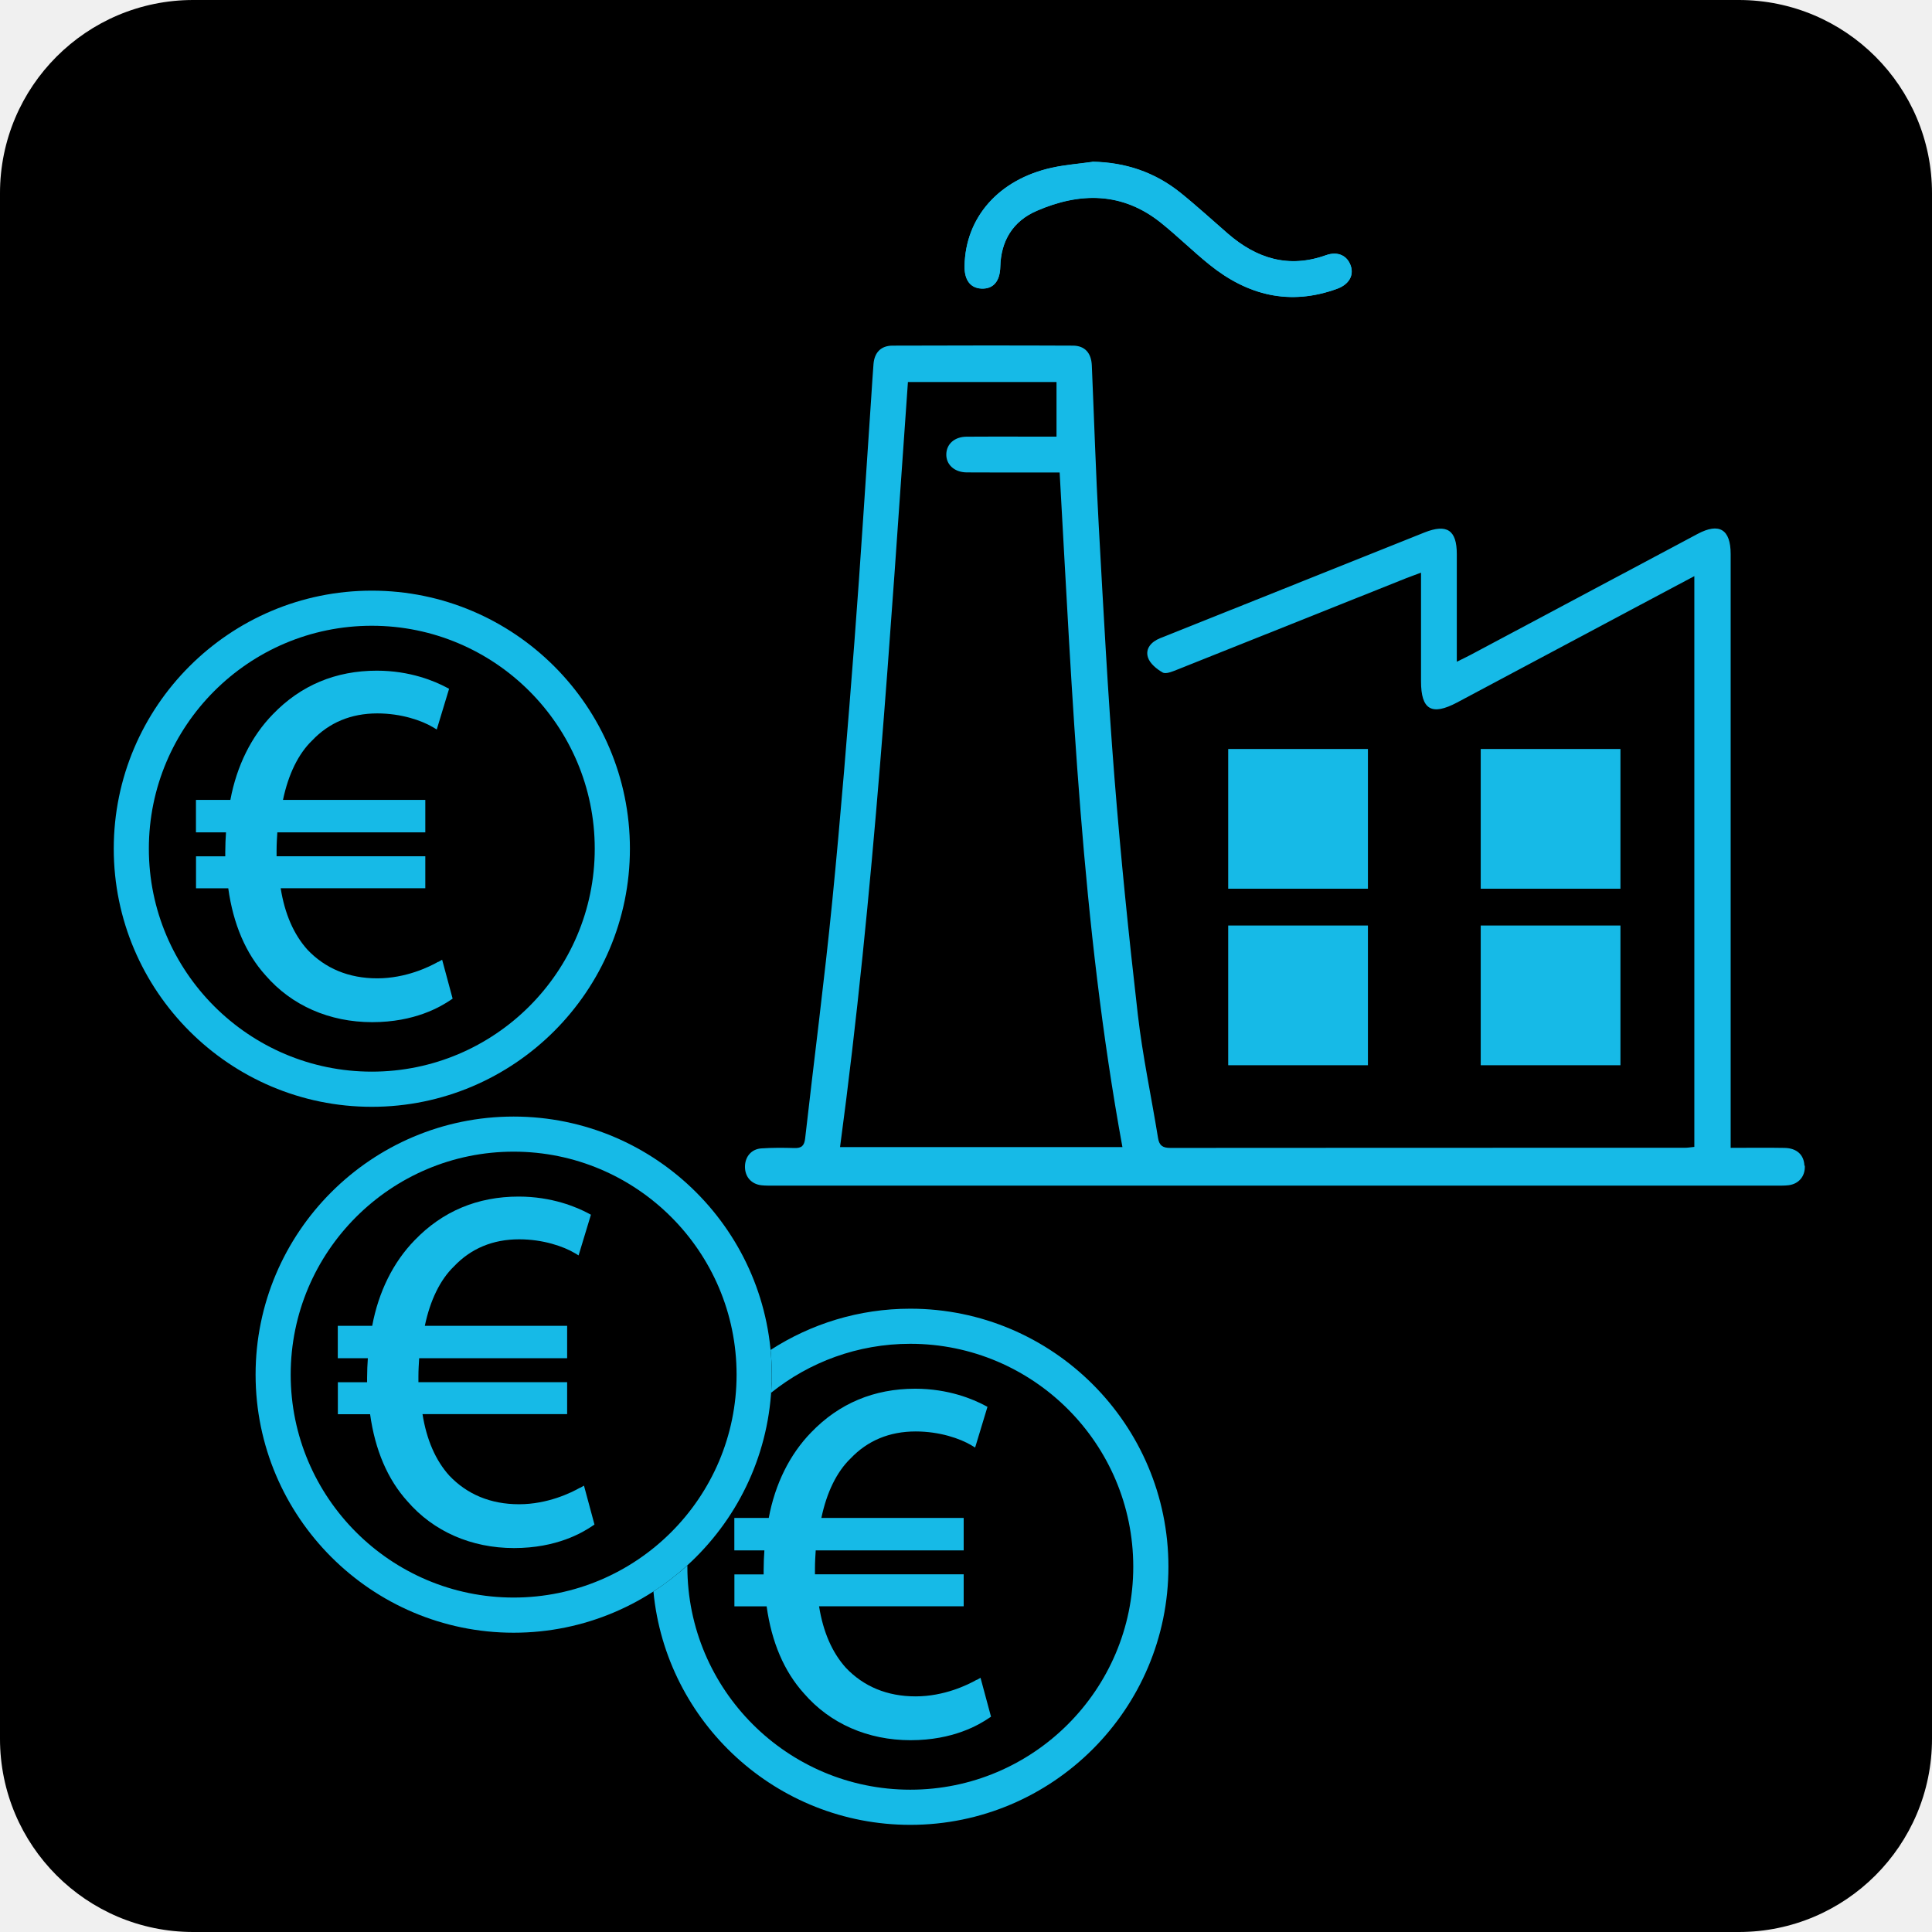
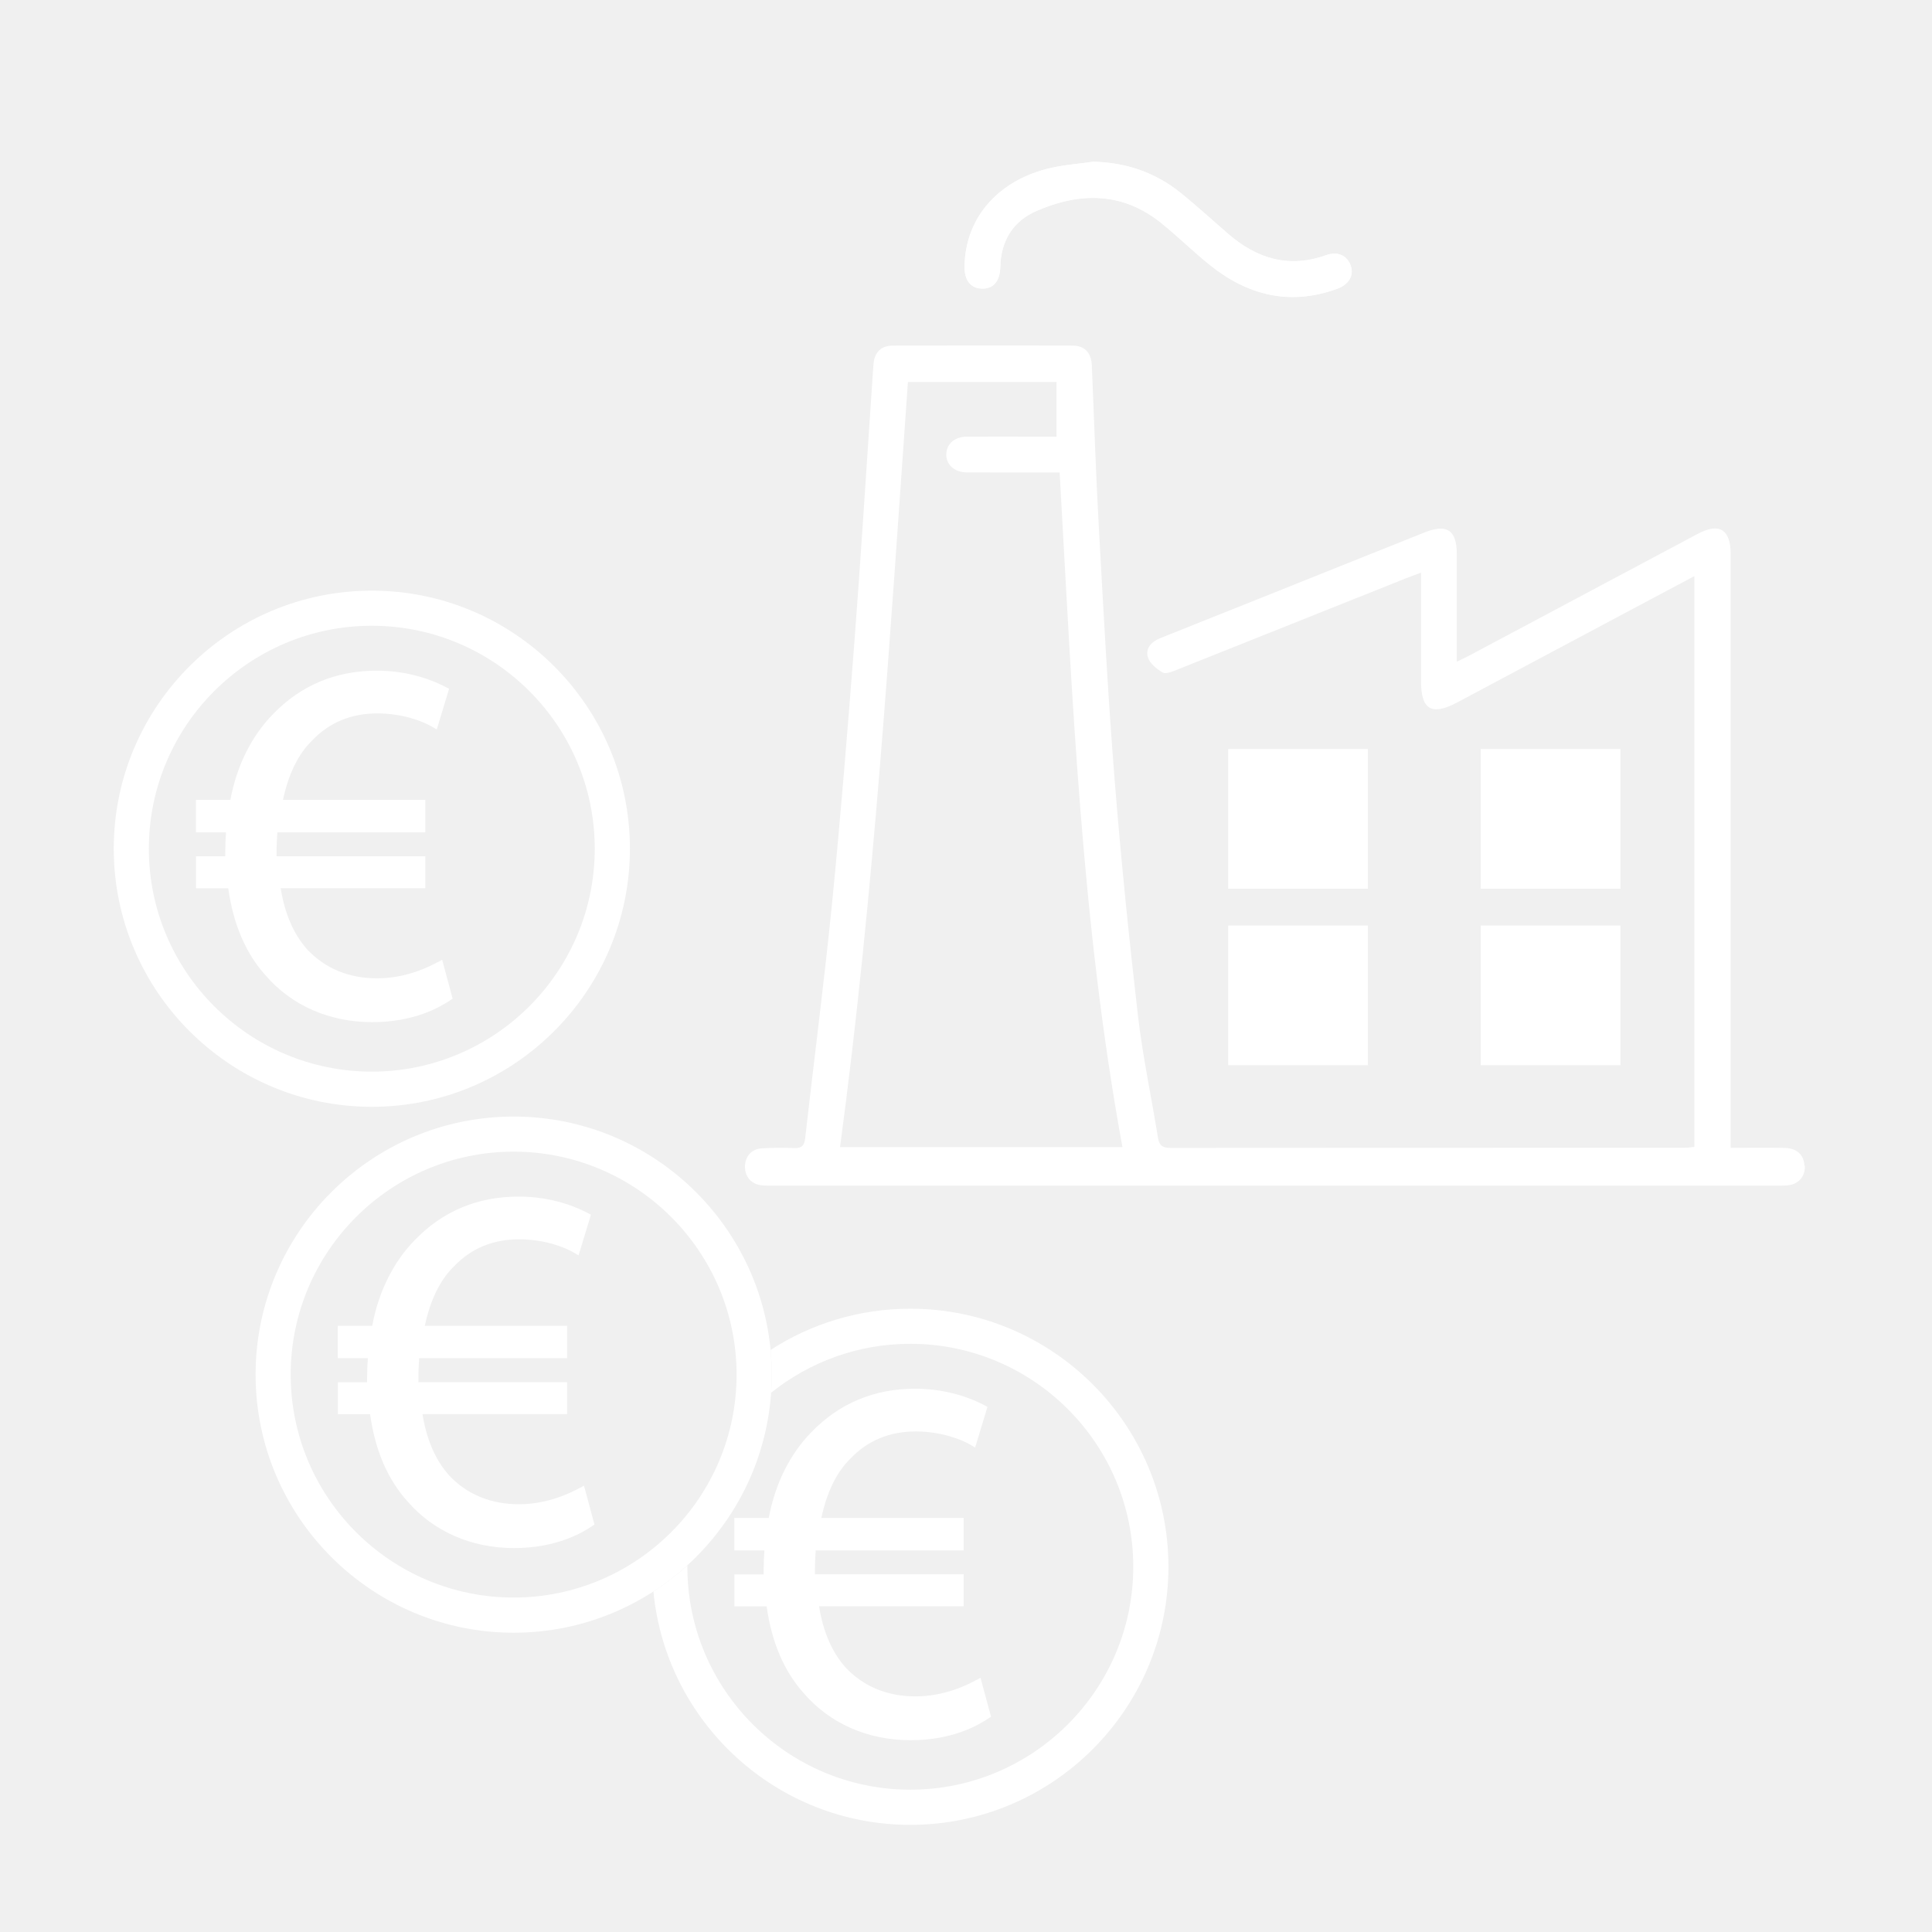
<svg xmlns="http://www.w3.org/2000/svg" id="Ebene_1" data-name="Ebene 1" viewBox="0 0 283.46 283.46">
  <defs>
    <style>
      .cls-1 {
-         fill: #16BAE7;
+         fill: #fff;
      }

      .cls-2 {
-         fill: #000;
+         fill: none;
      }
    </style>
  </defs>
  <g id="Industrie">
    <rect class="cls-2" x="0" y="0" width="283.46" height="283.46" rx="28.35" ry="28.35" />
    <path class="cls-1" d="m160.27,23.74c-1.98.28-3.99.43-5.94.86-7.78,1.71-12.69,7.28-12.81,14.41-.04,2.05.85,3.24,2.47,3.32,1.72.08,2.72-1.04,2.77-3.19.09-3.84,1.88-6.71,5.33-8.21,6.35-2.76,12.59-2.8,18.26,1.76,2.43,1.96,4.66,4.16,7.09,6.12,5.6,4.52,11.81,6.09,18.76,3.54,1.71-.63,2.45-1.93,1.99-3.33-.5-1.53-1.91-2.21-3.66-1.58-5.48,1.96-10.17.48-14.39-3.18-2.32-2.01-4.58-4.09-6.97-6.01-3.74-3-8.06-4.45-12.9-4.53Z" />
    <path class="cls-1" d="m160.27,23.74c4.83.08,9.15,1.53,12.9,4.53,2.39,1.92,4.65,4,6.97,6.01,4.22,3.66,8.91,5.14,14.39,3.18,1.75-.63,3.16.05,3.66,1.58.46,1.39-.28,2.7-1.99,3.33-6.95,2.54-13.16.98-18.76-3.54-2.43-1.96-4.66-4.17-7.09-6.12-5.68-4.56-11.91-4.52-18.26-1.76-3.46,1.5-5.24,4.37-5.33,8.21-.05,2.15-1.05,3.27-2.77,3.19-1.63-.08-2.51-1.26-2.47-3.32.13-7.13,5.03-12.7,12.81-14.41,1.95-.43,3.96-.58,5.94-.86Z" />
    <path class="cls-1" d="m264.74,171.01c-.07-1.57-1.11-2.55-2.89-2.59-2.6-.05-5.21-.01-7.93-.01v-2.59c0-28.18,0-56.35,0-84.53,0-3.63-1.68-4.65-4.86-2.95-11.12,5.92-22.23,11.85-33.35,17.77-.57.3-1.16.58-1.97.98v-1.91c0-4.63,0-9.26,0-13.89,0-3.52-1.45-4.48-4.76-3.16-8.79,3.51-17.58,7.03-26.37,10.55-4.14,1.65-8.28,3.3-12.41,4.96-1.27.51-2.2,1.52-1.77,2.83.29.89,1.28,1.7,2.16,2.2.47.26,1.39-.13,2.05-.39,11.23-4.47,22.45-8.97,33.68-13.45.66-.26,1.33-.49,2.17-.81,0,5.46,0,10.7,0,15.94,0,4.17,1.56,5.09,5.29,3.11,9.4-5,18.79-10.01,28.19-15.02,2.15-1.14,4.3-2.29,6.62-3.52v83.74c-.52.05-.96.13-1.39.13-25.17,0-50.34,0-75.5.02-1.09,0-1.61-.33-1.79-1.43-.98-6.05-2.27-12.06-2.97-18.13-1.33-11.57-2.51-23.17-3.43-34.78-.97-12.29-1.62-24.6-2.3-36.9-.44-7.85-.68-15.72-1.02-23.57-.08-1.82-1.02-2.89-2.77-2.9-8.82-.04-17.63-.03-26.45,0-1.71,0-2.67,1-2.81,2.69-.13,1.61-.22,3.23-.33,4.84-.82,11.96-1.55,23.93-2.47,35.89-.98,12.73-2,25.46-3.26,38.17-1.15,11.59-2.66,23.14-3.97,34.72-.12,1.07-.52,1.45-1.57,1.42-1.62-.05-3.24-.06-4.85.05-1.48.1-2.41,1.23-2.41,2.7,0,1.47.93,2.54,2.41,2.71.61.07,1.23.05,1.84.05,49,0,97.99,0,146.99,0,.61,0,1.23.02,1.84-.05,1.54-.18,2.49-1.32,2.42-2.86Zm-141.49-2.71c5.01-37.31,7.31-74.73,9.96-112.25h21.8v8.01c-1.37,0-2.86,0-4.34,0-2.96,0-5.92-.02-8.87.01-1.75.02-2.91,1.06-2.96,2.54-.05,1.53,1.16,2.68,2.98,2.7,3.91.03,7.81.01,11.72.01.6,0,1.2,0,1.93,0,1.87,33.12,3.2,66.15,9.21,98.98h-41.42Z" />
    <rect class="cls-1" x="180.2" y="109.89" width="20.5" height="20.5" />
    <rect class="cls-1" x="217.25" y="109.89" width="20.5" height="20.5" />
    <rect class="cls-1" x="180.2" y="135.79" width="20.5" height="20.5" />
    <rect class="cls-1" x="217.25" y="135.79" width="20.5" height="20.5" />
    <path class="cls-1" d="m64.28,141.12c-1.29.73-4.73,2.42-8.93,2.42s-7.64-1.46-10.24-4.2c-2.01-2.23-3.33-5.26-3.93-9.02h21.22v-4.69h-21.82v-.85c0-.92.06-1.9.11-2.66h21.71v-4.76h-20.88c.79-3.77,2.26-6.77,4.27-8.71,2.5-2.64,5.72-3.98,9.57-3.98,3.52,0,6.53,1.05,8.17,2.03l.55.33,1.81-5.97-.36-.19c-1.72-.92-5.34-2.47-10.24-2.47-6.04,0-11.17,2.15-15.26,6.4-3.15,3.23-5.3,7.57-6.23,12.56h-5.05v4.76h4.41c-.06.87-.11,1.84-.11,2.89v.63h-4.29v4.69h4.73c.73,5.26,2.57,9.56,5.47,12.77,3.82,4.43,9.38,6.87,15.65,6.87s10.05-2.27,11.5-3.25l.3-.2-1.54-5.71-.56.32Z" />
    <path class="cls-1" d="m54.55,86.66c-20.88,0-37.86,16.99-37.86,37.86s16.99,37.87,37.86,37.87,37.87-16.99,37.87-37.87-16.99-37.86-37.87-37.86Zm32.71,37.86c0,18.04-14.68,32.71-32.71,32.71s-32.71-14.67-32.71-32.71,14.67-32.71,32.71-32.71,32.71,14.67,32.71,32.71Z" />
    <path class="cls-1" d="m85.09,218.28c-1.29.73-4.73,2.42-8.93,2.42s-7.64-1.46-10.24-4.2c-2.01-2.23-3.33-5.26-3.93-9.02h21.22v-4.69h-21.82v-.85c0-.92.06-1.9.11-2.66h21.71v-4.76h-20.88c.79-3.77,2.26-6.77,4.27-8.71,2.5-2.64,5.72-3.98,9.57-3.98,3.52,0,6.53,1.05,8.17,2.03l.55.33,1.81-5.97-.36-.19c-1.72-.92-5.34-2.47-10.24-2.47-6.04,0-11.17,2.15-15.26,6.4-3.15,3.23-5.3,7.57-6.23,12.56h-5.05v4.76h4.41c-.06.87-.11,1.84-.11,2.89v.63h-4.29v4.69h4.73c.73,5.26,2.57,9.56,5.47,12.77,3.82,4.43,9.38,6.87,15.65,6.87s10.05-2.27,11.5-3.25l.3-.2-1.54-5.71-.56.32Z" />
    <path class="cls-1" d="m75.36,163.82c-20.88,0-37.86,16.99-37.86,37.86s16.99,37.87,37.86,37.87,37.87-16.99,37.87-37.87-16.99-37.86-37.87-37.86Zm32.71,37.86c0,18.04-14.68,32.71-32.71,32.71s-32.71-14.67-32.71-32.71,14.67-32.71,32.71-32.71,32.71,14.67,32.71,32.71Z" />
    <path class="cls-1" d="m143.27,246.47c-1.29.73-4.73,2.42-8.93,2.42s-7.64-1.46-10.24-4.2c-2.01-2.23-3.33-5.26-3.93-9.02h21.22v-4.69h-21.82v-.85c0-.92.06-1.9.11-2.66h21.71v-4.76h-20.88c.79-3.77,2.26-6.77,4.27-8.71,2.5-2.64,5.72-3.98,9.57-3.98,3.52,0,6.53,1.05,8.17,2.03l.55.33,1.81-5.97-.36-.19c-1.72-.92-5.34-2.47-10.24-2.47-6.04,0-11.17,2.15-15.26,6.4-3.15,3.23-5.3,7.57-6.23,12.56h-5.05v4.76h4.41c-.06.87-.11,1.84-.11,2.89v.63h-4.29v4.69h4.73c.73,5.26,2.57,9.56,5.47,12.77,3.82,4.43,9.38,6.87,15.65,6.87s10.05-2.27,11.5-3.25l.3-.2-1.54-5.71-.56.32Z" />
    <path class="cls-1" d="m133.55,192.01c-7.55,0-14.58,2.23-20.49,6.05.11,1.19.18,2.4.18,3.62,0,.9-.04,1.78-.1,2.66,5.6-4.49,12.7-7.18,20.42-7.18,18.04,0,32.71,14.67,32.71,32.71s-14.68,32.71-32.71,32.71-32.71-14.67-32.71-32.71c0-.07,0-.13,0-.2-1.55,1.41-3.22,2.68-4.98,3.83,1.83,19.19,18.03,34.24,37.69,34.24,20.88,0,37.87-16.99,37.87-37.87s-16.99-37.86-37.87-37.86Z" />
  </g>
</svg>
